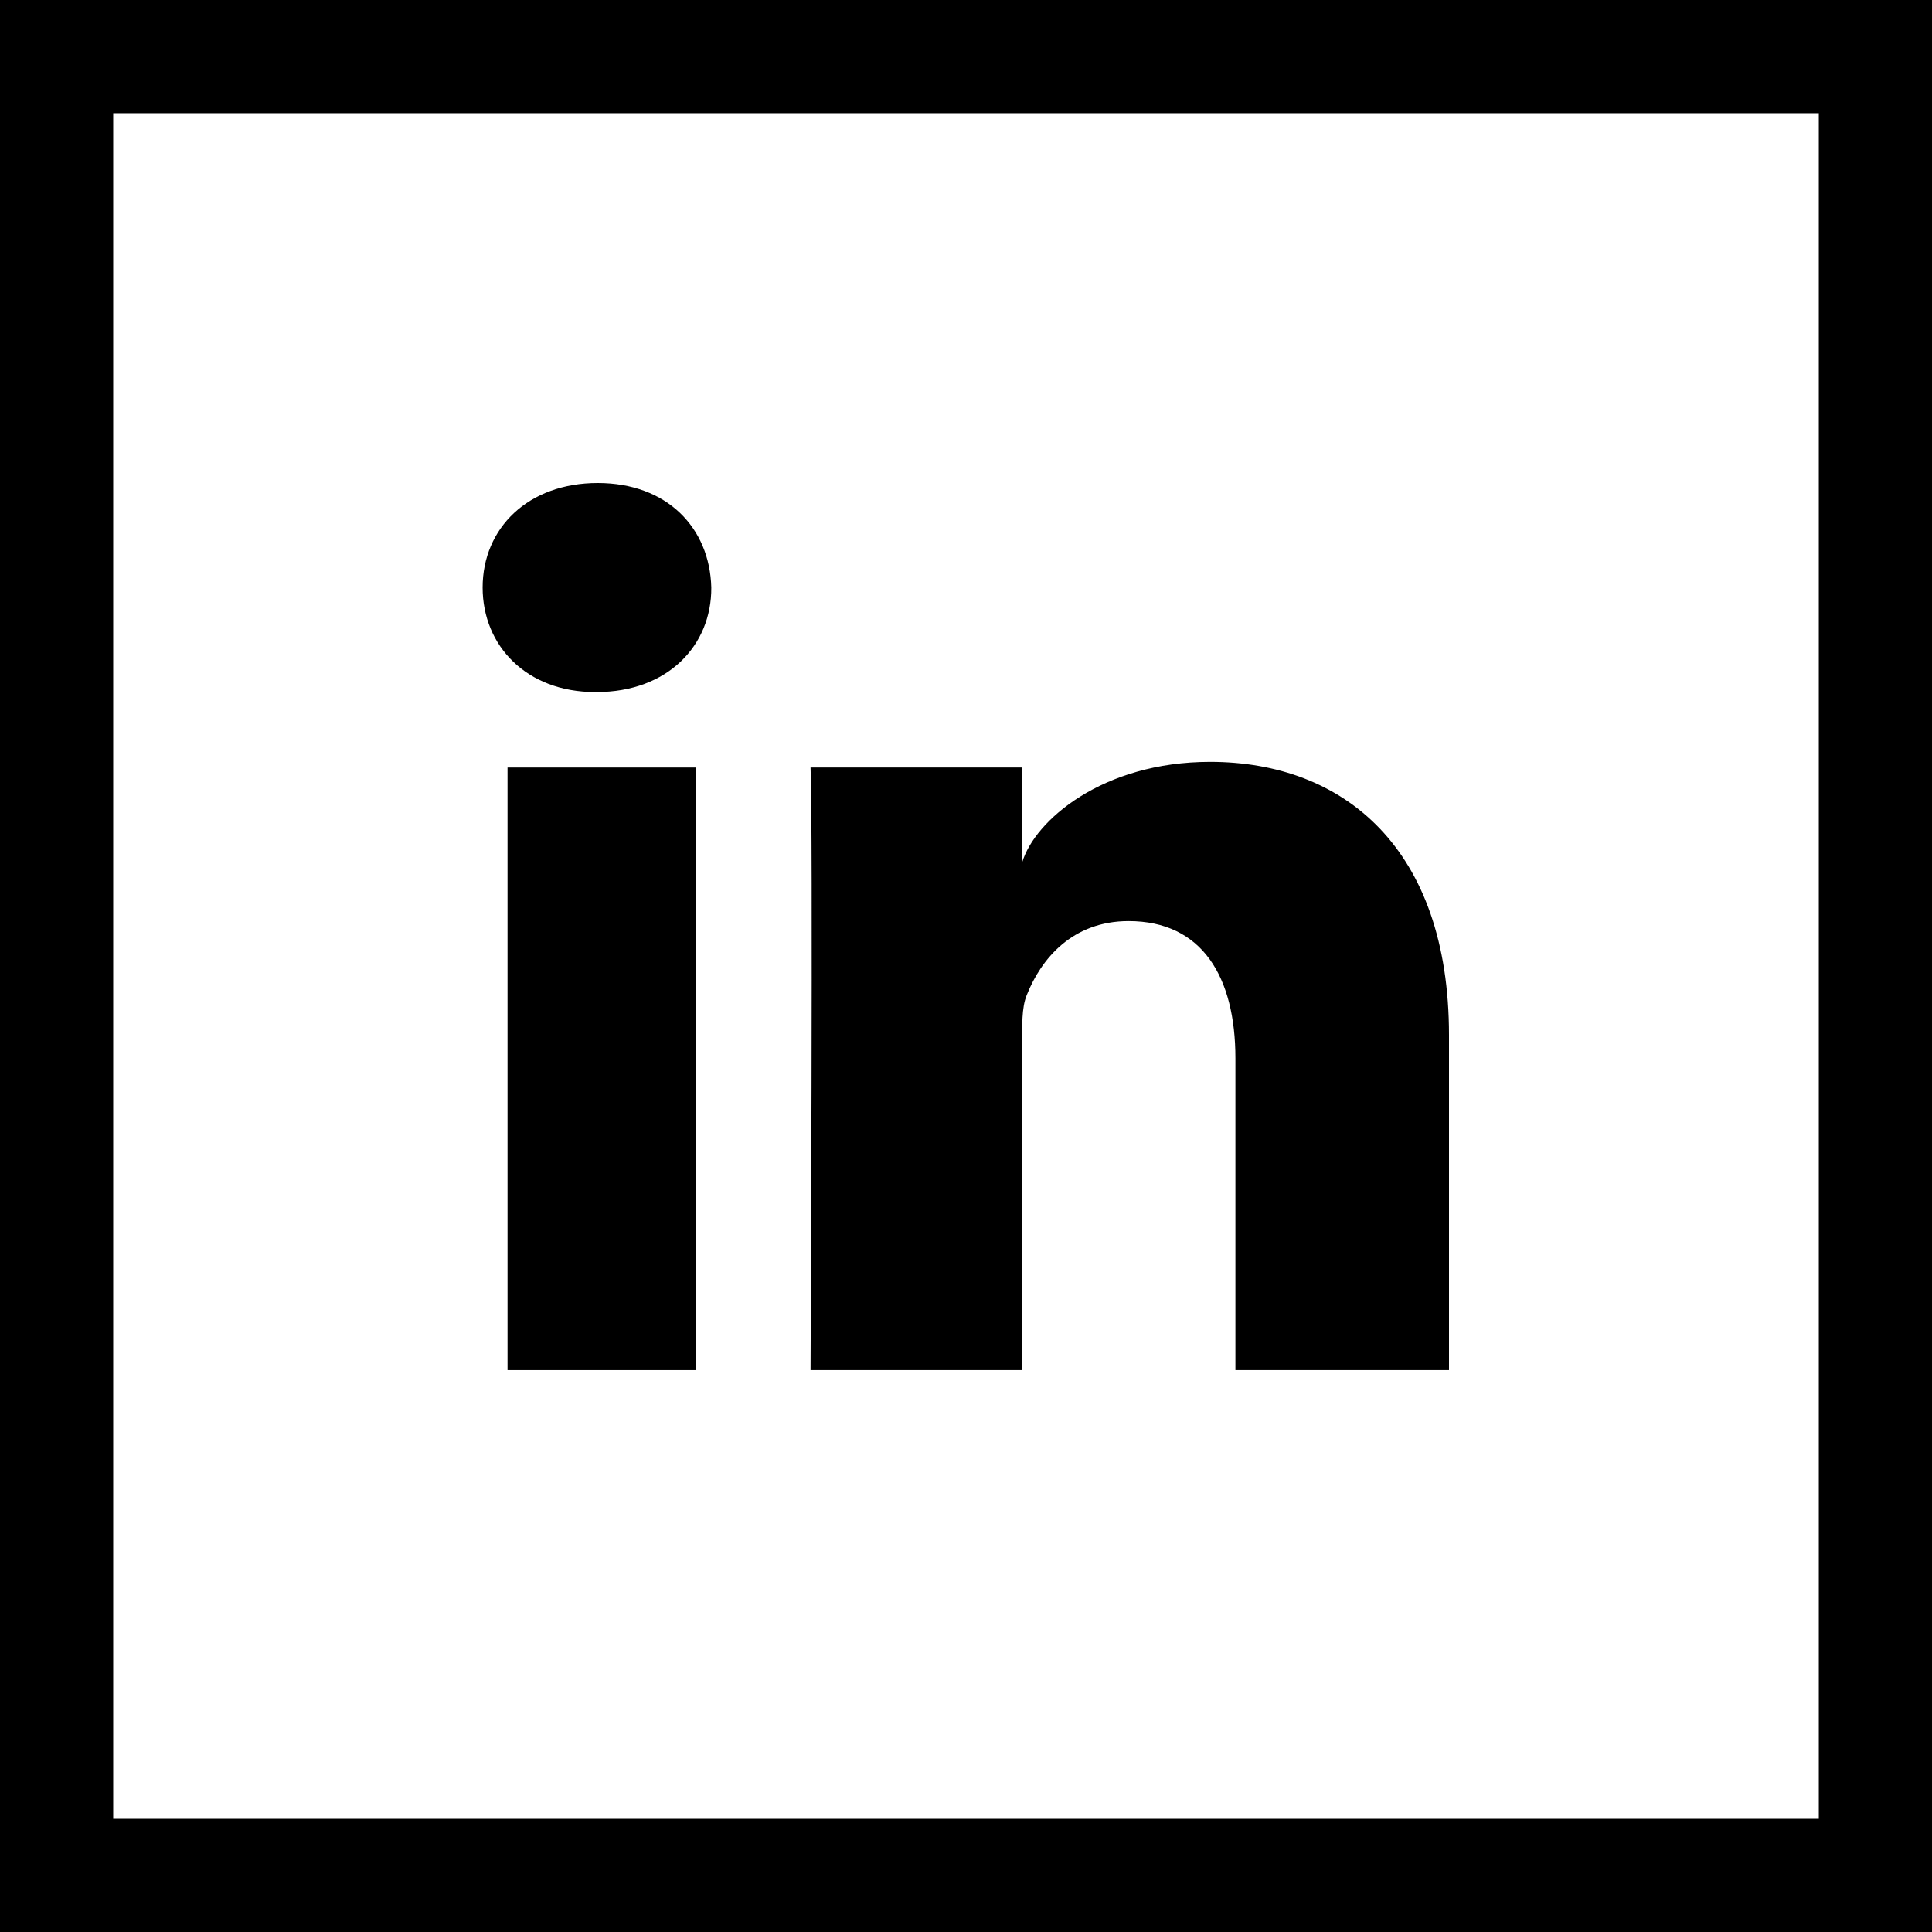
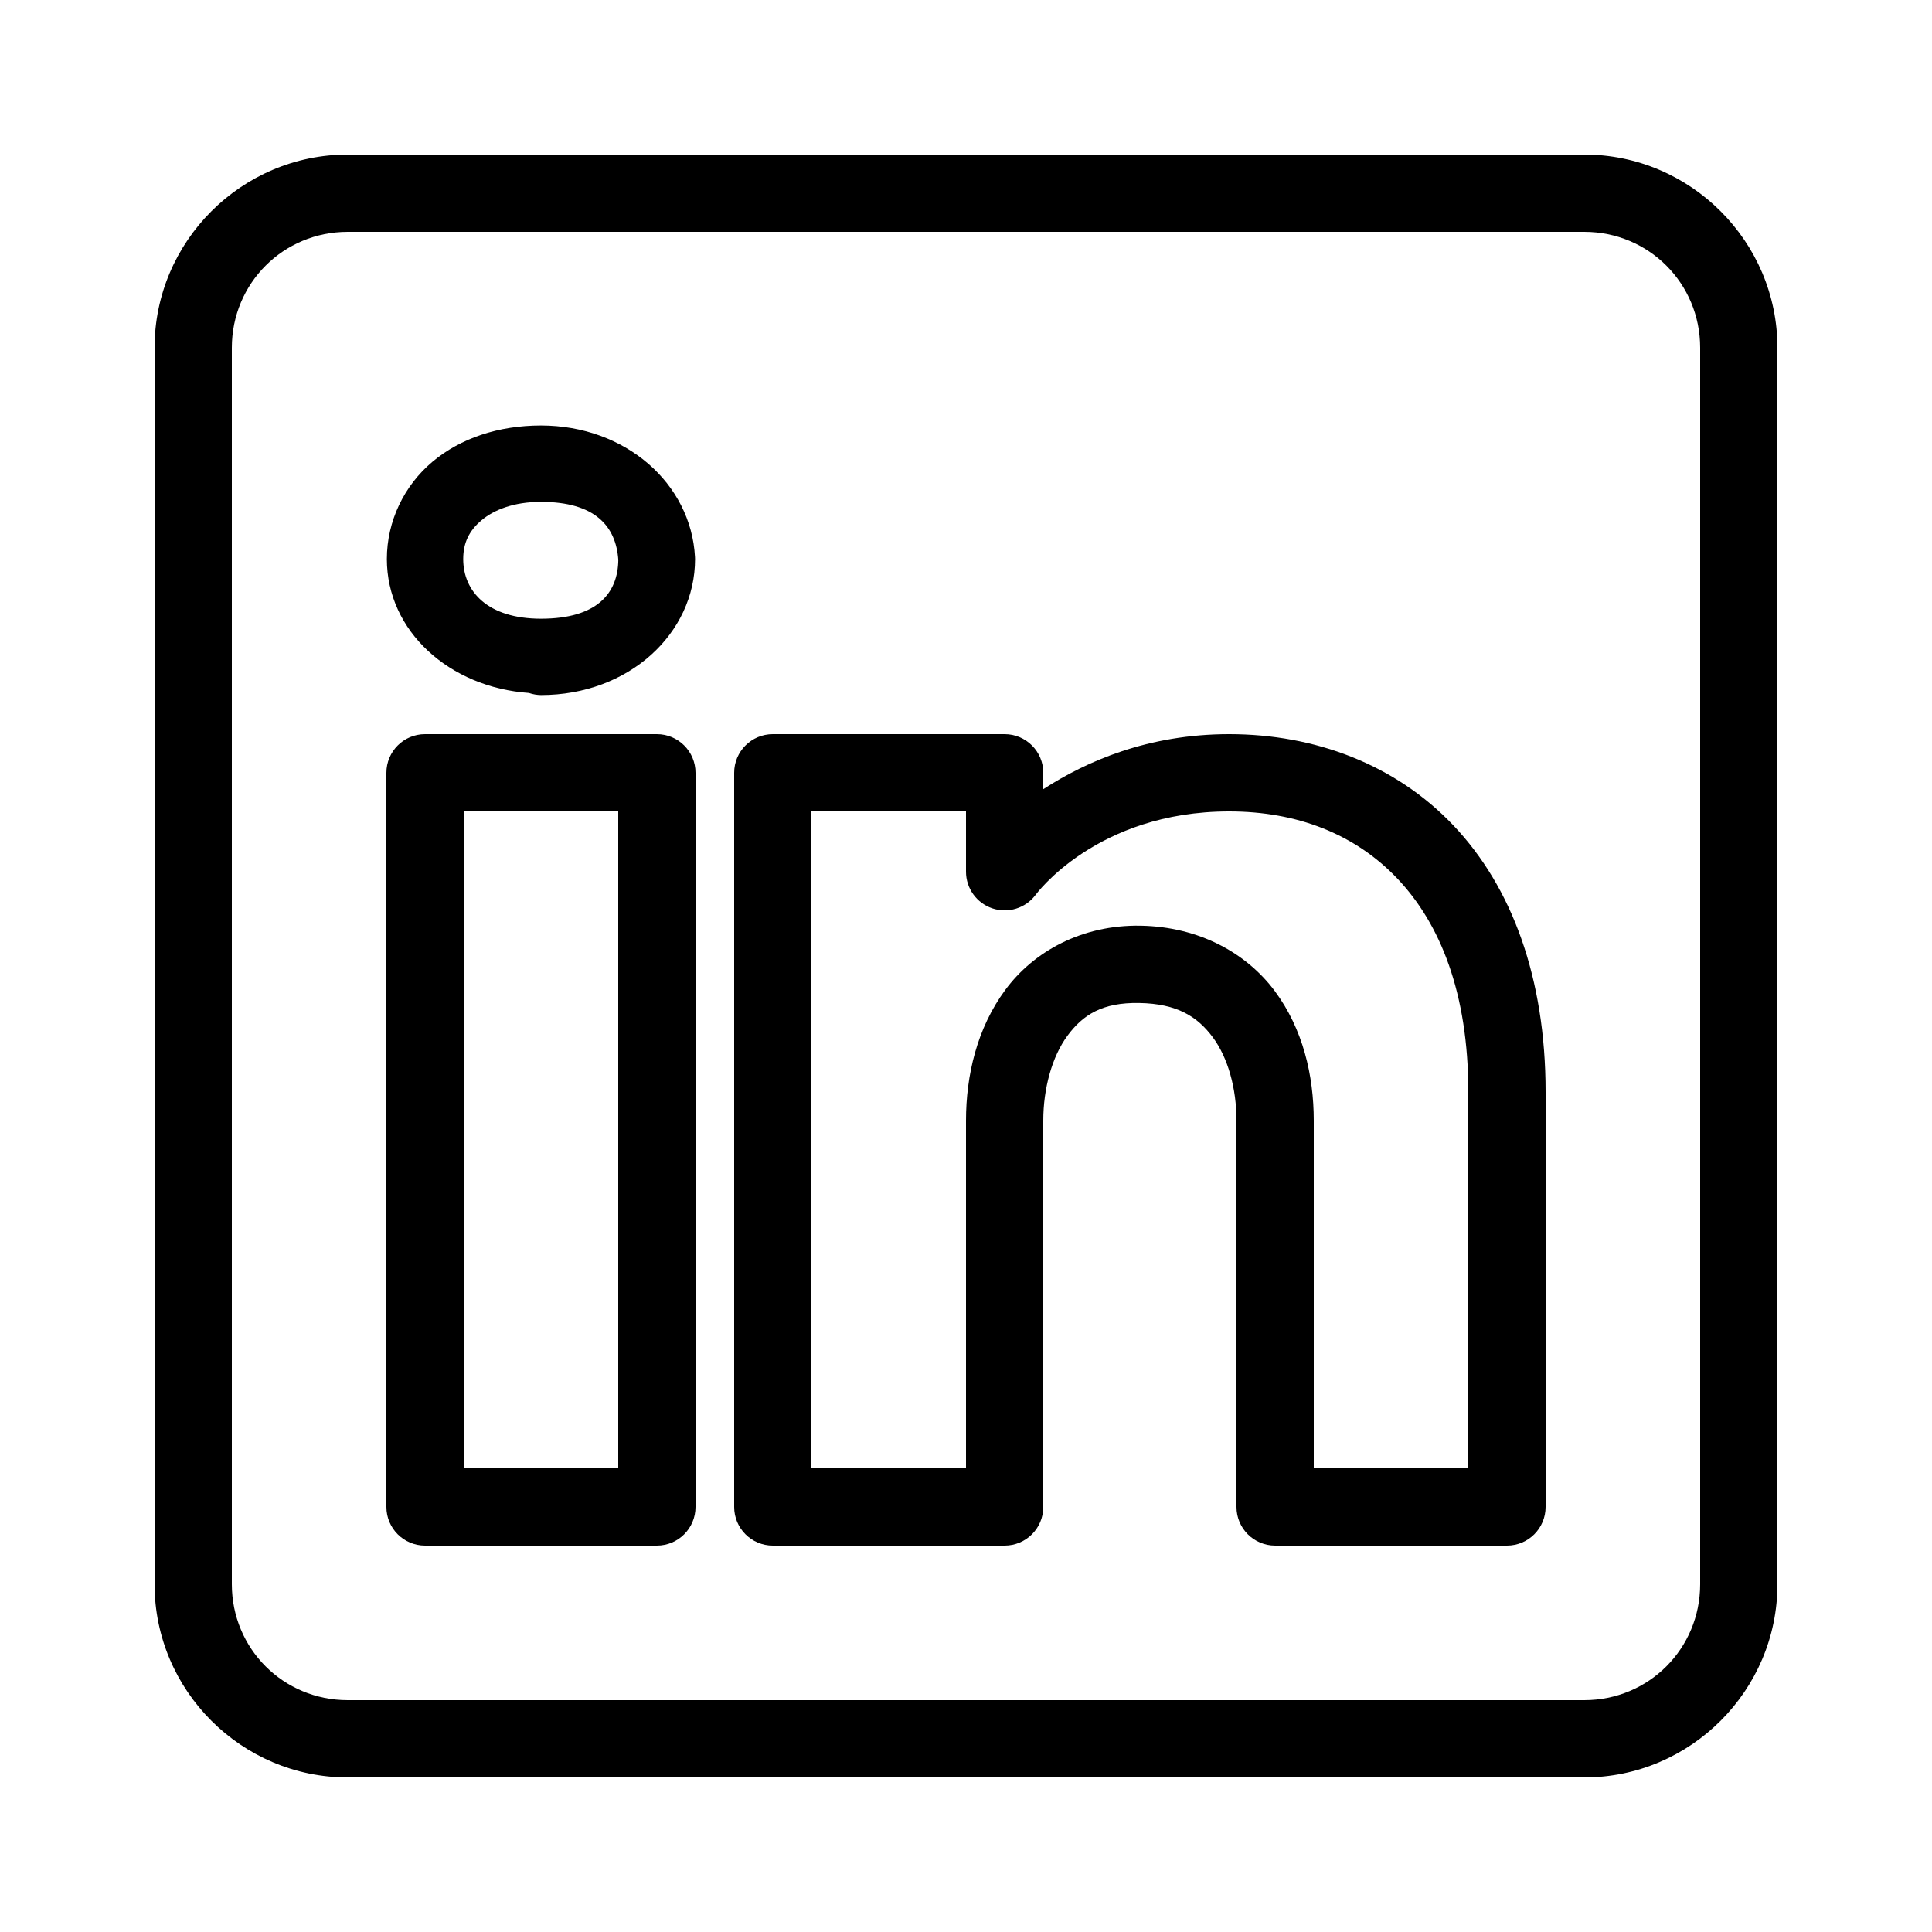
- <svg xmlns="http://www.w3.org/2000/svg" fill="#000000" version="1.1" id="Layer_1" viewBox="-143 145 512 512" xml:space="preserve">
-   <g>
-     <path d="M-143,145v512h512V145H-143z M339,627h-452V175h452V627z" />
-     <rect x="-8.5" y="348.4" width="49.9" height="159.7" />
-     <path d="M127.9,508.1v-86.3c0-4.9-0.2-9.7,1.2-13.1c3.8-9.6,12.1-19.6,27-19.6c19.5,0,28.3,14.8,28.3,36.4v82.6H241v-88.8   c0-49.4-27.8-72.4-63.3-72.4c-28.6,0-46.5,15.6-49.8,26.6v-25.1H71.8c0.7,13.3,0,159.7,0,159.7H127.9z" />
-     <path d="M14.7,328.4h0.4c18.8,0,30.5-12.3,30.4-27.7C45.1,284.9,33.8,273,15.4,273c-18.4,0-30.5,11.9-30.5,27.7   C-15.1,316.2-3.4,328.4,14.7,328.4z" />
-   </g>
+ <svg xmlns="http://www.w3.org/2000/svg" viewBox="0 0 50 50" width="50px" height="50px">
+   <path d="M 9 4 C 6.25 4 4 6.25 4 9 L 4 41 C 4 43.75 6.25 46 9 46 L 41 46 C 43.75 46 46 43.75 46 41 L 46 9 C 46 6.25 43.75 4 41 4 L 9 4 z M 9 6 L 41 6 C 42.668 6 44 7.332 44 9 L 44 41 C 44 42.668 42.668 44 41 44 L 9 44 C 7.332 44 6 42.668 6 41 L 6 9 C 6 7.332 7.332 6 9 6 z M 14 11.012 C 12.905 11.012 11.919 11.339 11.189 11.953 C 10.46 12.567 10.012 13.485 10.012 14.467 C 10.012 16.334 11.631 17.79 13.691 17.934 A 0.988 0.988 0 0 0 13.695 17.936 A 0.988 0.988 0 0 0 14 17.988 C 16.273 17.988 17.988 16.396 17.988 14.467 A 0.988 0.988 0 0 0 17.986 14.414 C 17.885 12.514 16.19 11.012 14 11.012 z M 14 12.988 C 15.392 12.988 15.942 13.61 16.002 14.492 C 15.99 15.348 15.46 16.012 14 16.012 C 12.615 16.012 11.988 15.302 11.988 14.467 C 11.988 14.049 12.141 13.734 12.461 13.465 C 12.781 13.195 13.295 12.988 14 12.988 z M 11 19 A 1 1 0 0 0 10 20 L 10 39 A 1 1 0 0 0 11 40 L 17 40 A 1 1 0 0 0 18 39 L 18 33.135 L 18 20 A 1 1 0 0 0 17 19 L 11 19 z M 20 19 A 1 1 0 0 0 19 20 L 19 39 A 1 1 0 0 0 20 40 L 26 40 A 1 1 0 0 0 27 39 L 27 29 C 27 28.17 27.226 27.345 27.625 26.805 C 28.024 26.264 28.526 25.94 29.482 25.957 C 30.468 25.974 30.99 26.312 31.385 26.842 C 31.78 27.372 32 28.167 32 29 L 32 39 A 1 1 0 0 0 33 40 L 39 40 A 1 1 0 0 0 40 39 L 40 28.262 C 40 25.3 39.123 22.954 37.619 21.367 C 36.115 19.78 34.024 19 31.812 19 C 29.71 19 28.111 19.705 27 20.424 L 27 20 A 1 1 0 0 0 26 19 L 20 19 z M 12 21 L 16 21 L 16 33.135 L 16 38 L 12 38 L 12 21 z M 21 21 L 25 21 L 25 22.561 A 1 1 0 0 0 26.799 23.162 C 26.799 23.162 28.369 21 31.812 21 C 33.566 21 35.069 21.583 36.168 22.742 C 37.267 23.902 38 25.688 38 28.262 L 38 38 L 34 38 L 34 29 C 34 27.833 33.72 26.627 32.99 25.646 C 32.26 24.666 31.032 23.983 29.518 23.957 C 27.996 23.93 26.748 24.627 26.016 25.619 C 25.284 26.611 25 27.83 25 29 L 25 38 L 21 38 L 21 21 z" />
</svg>
